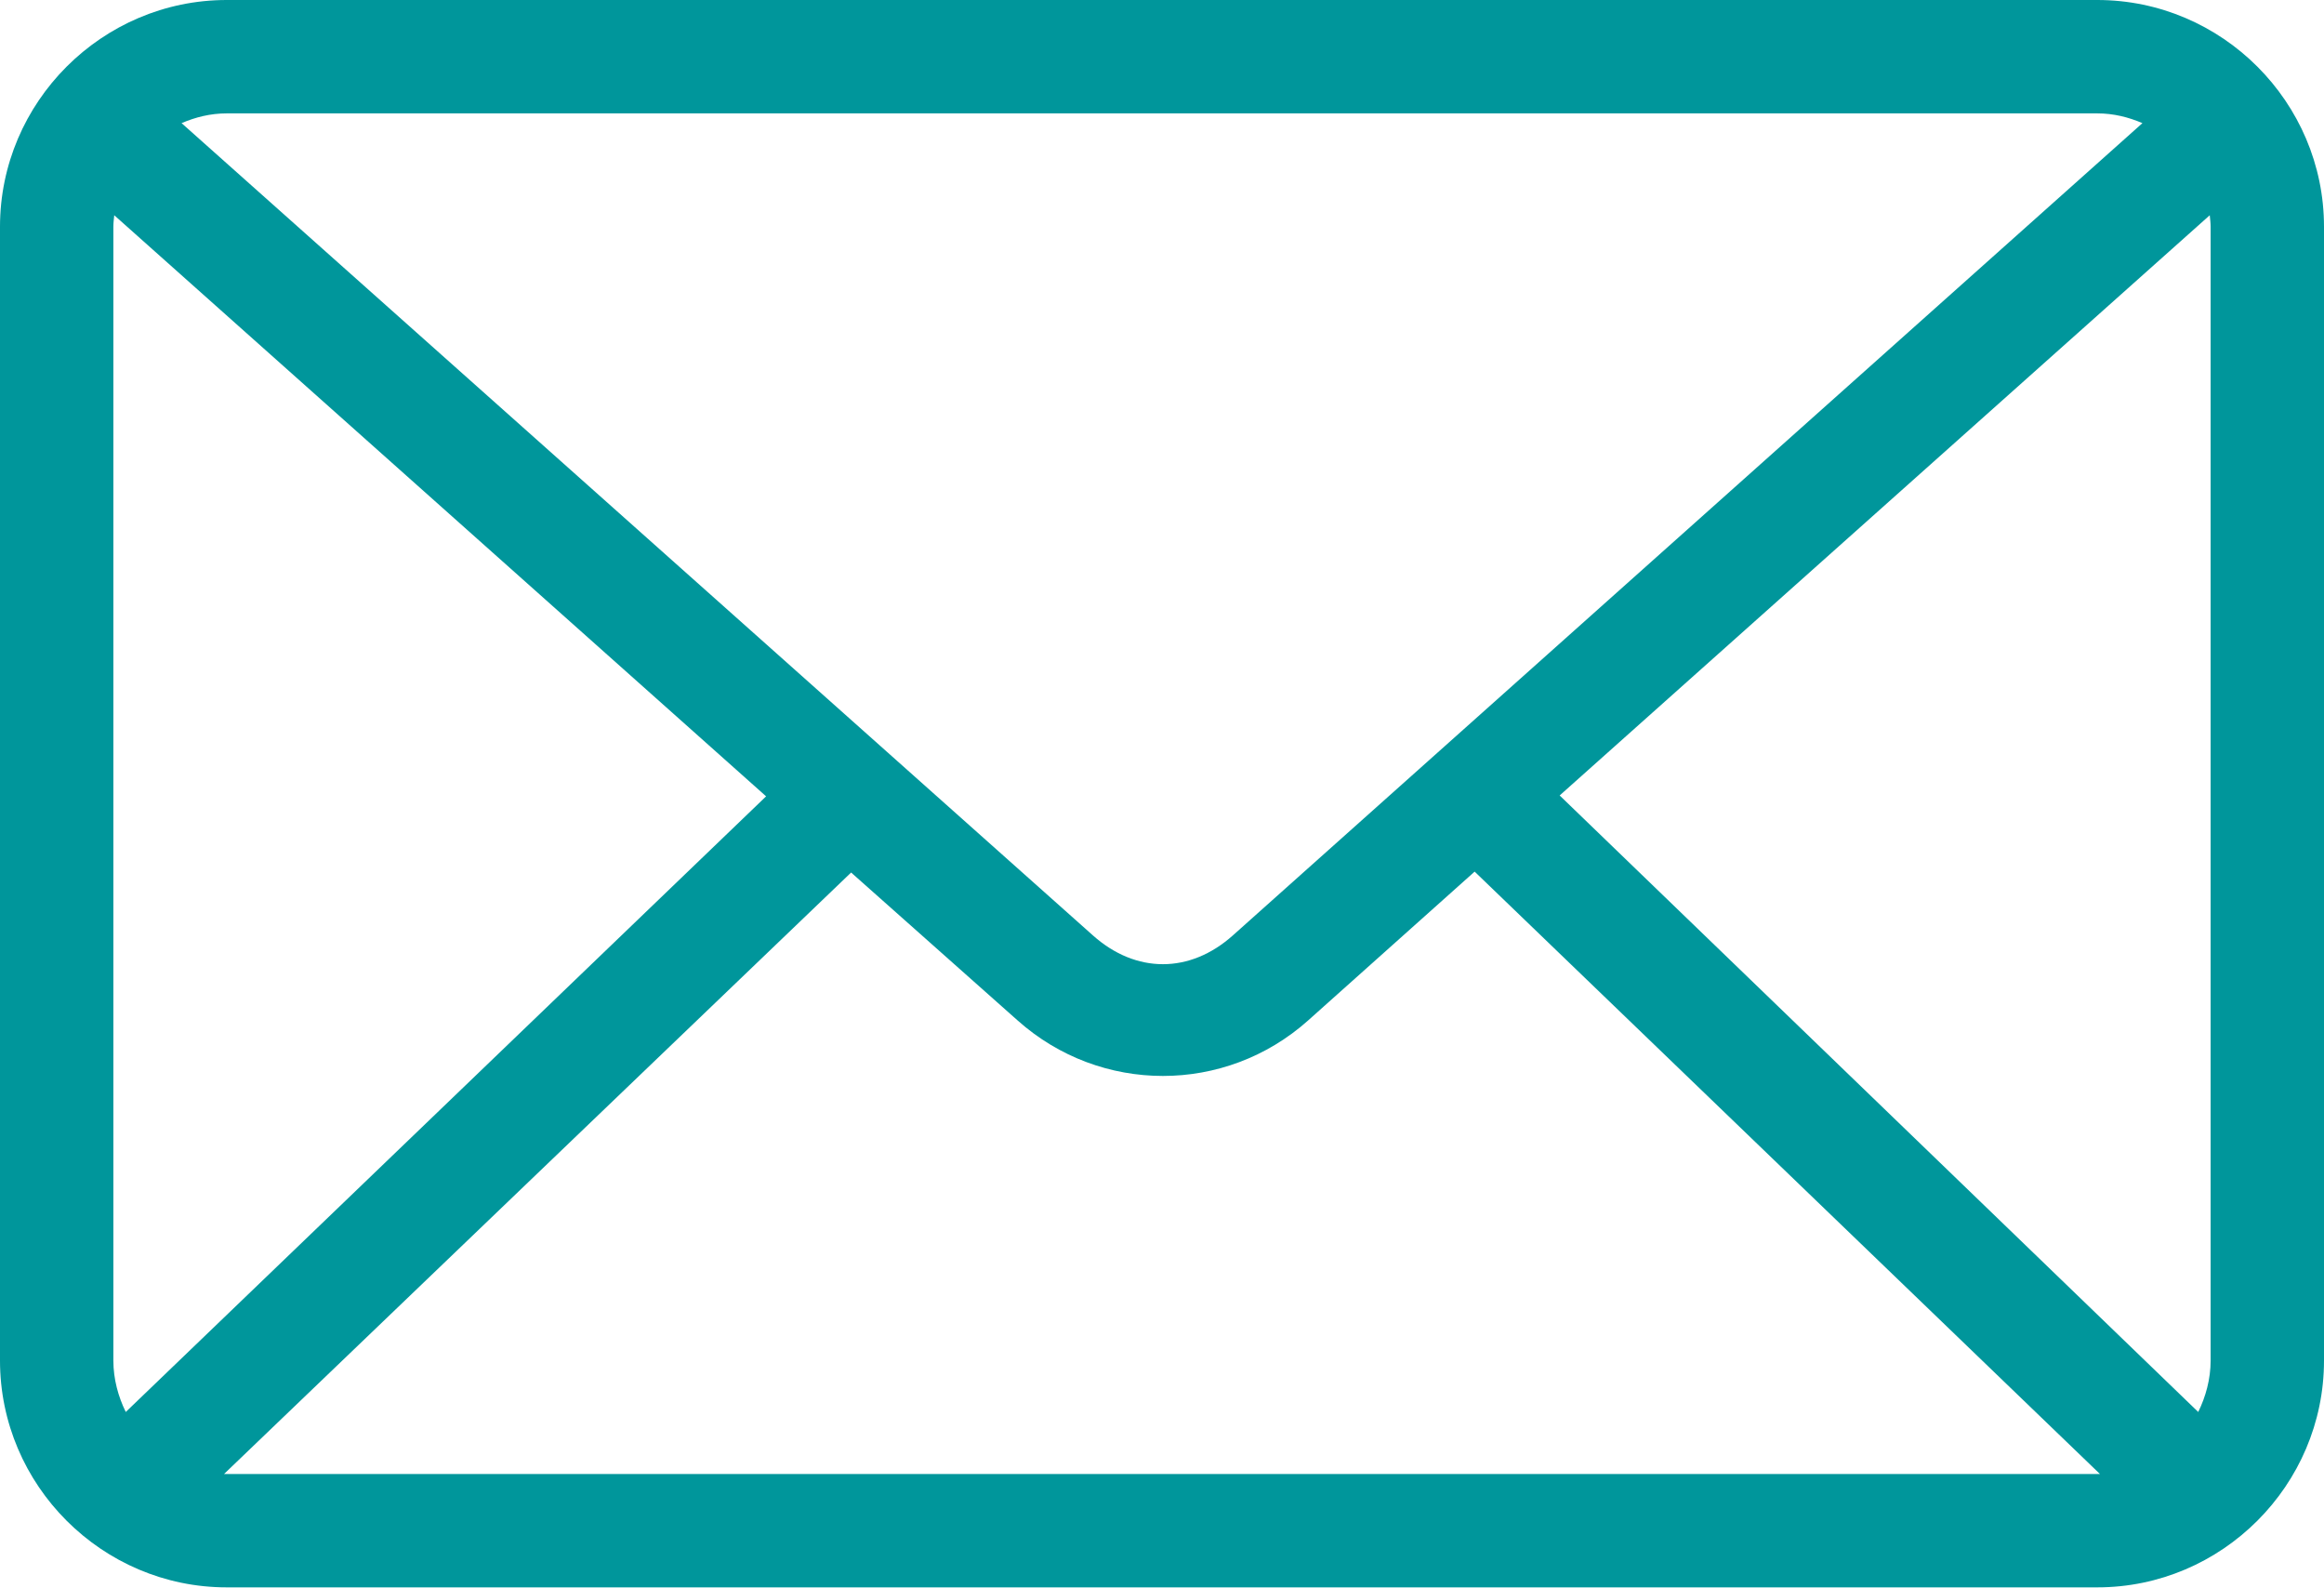
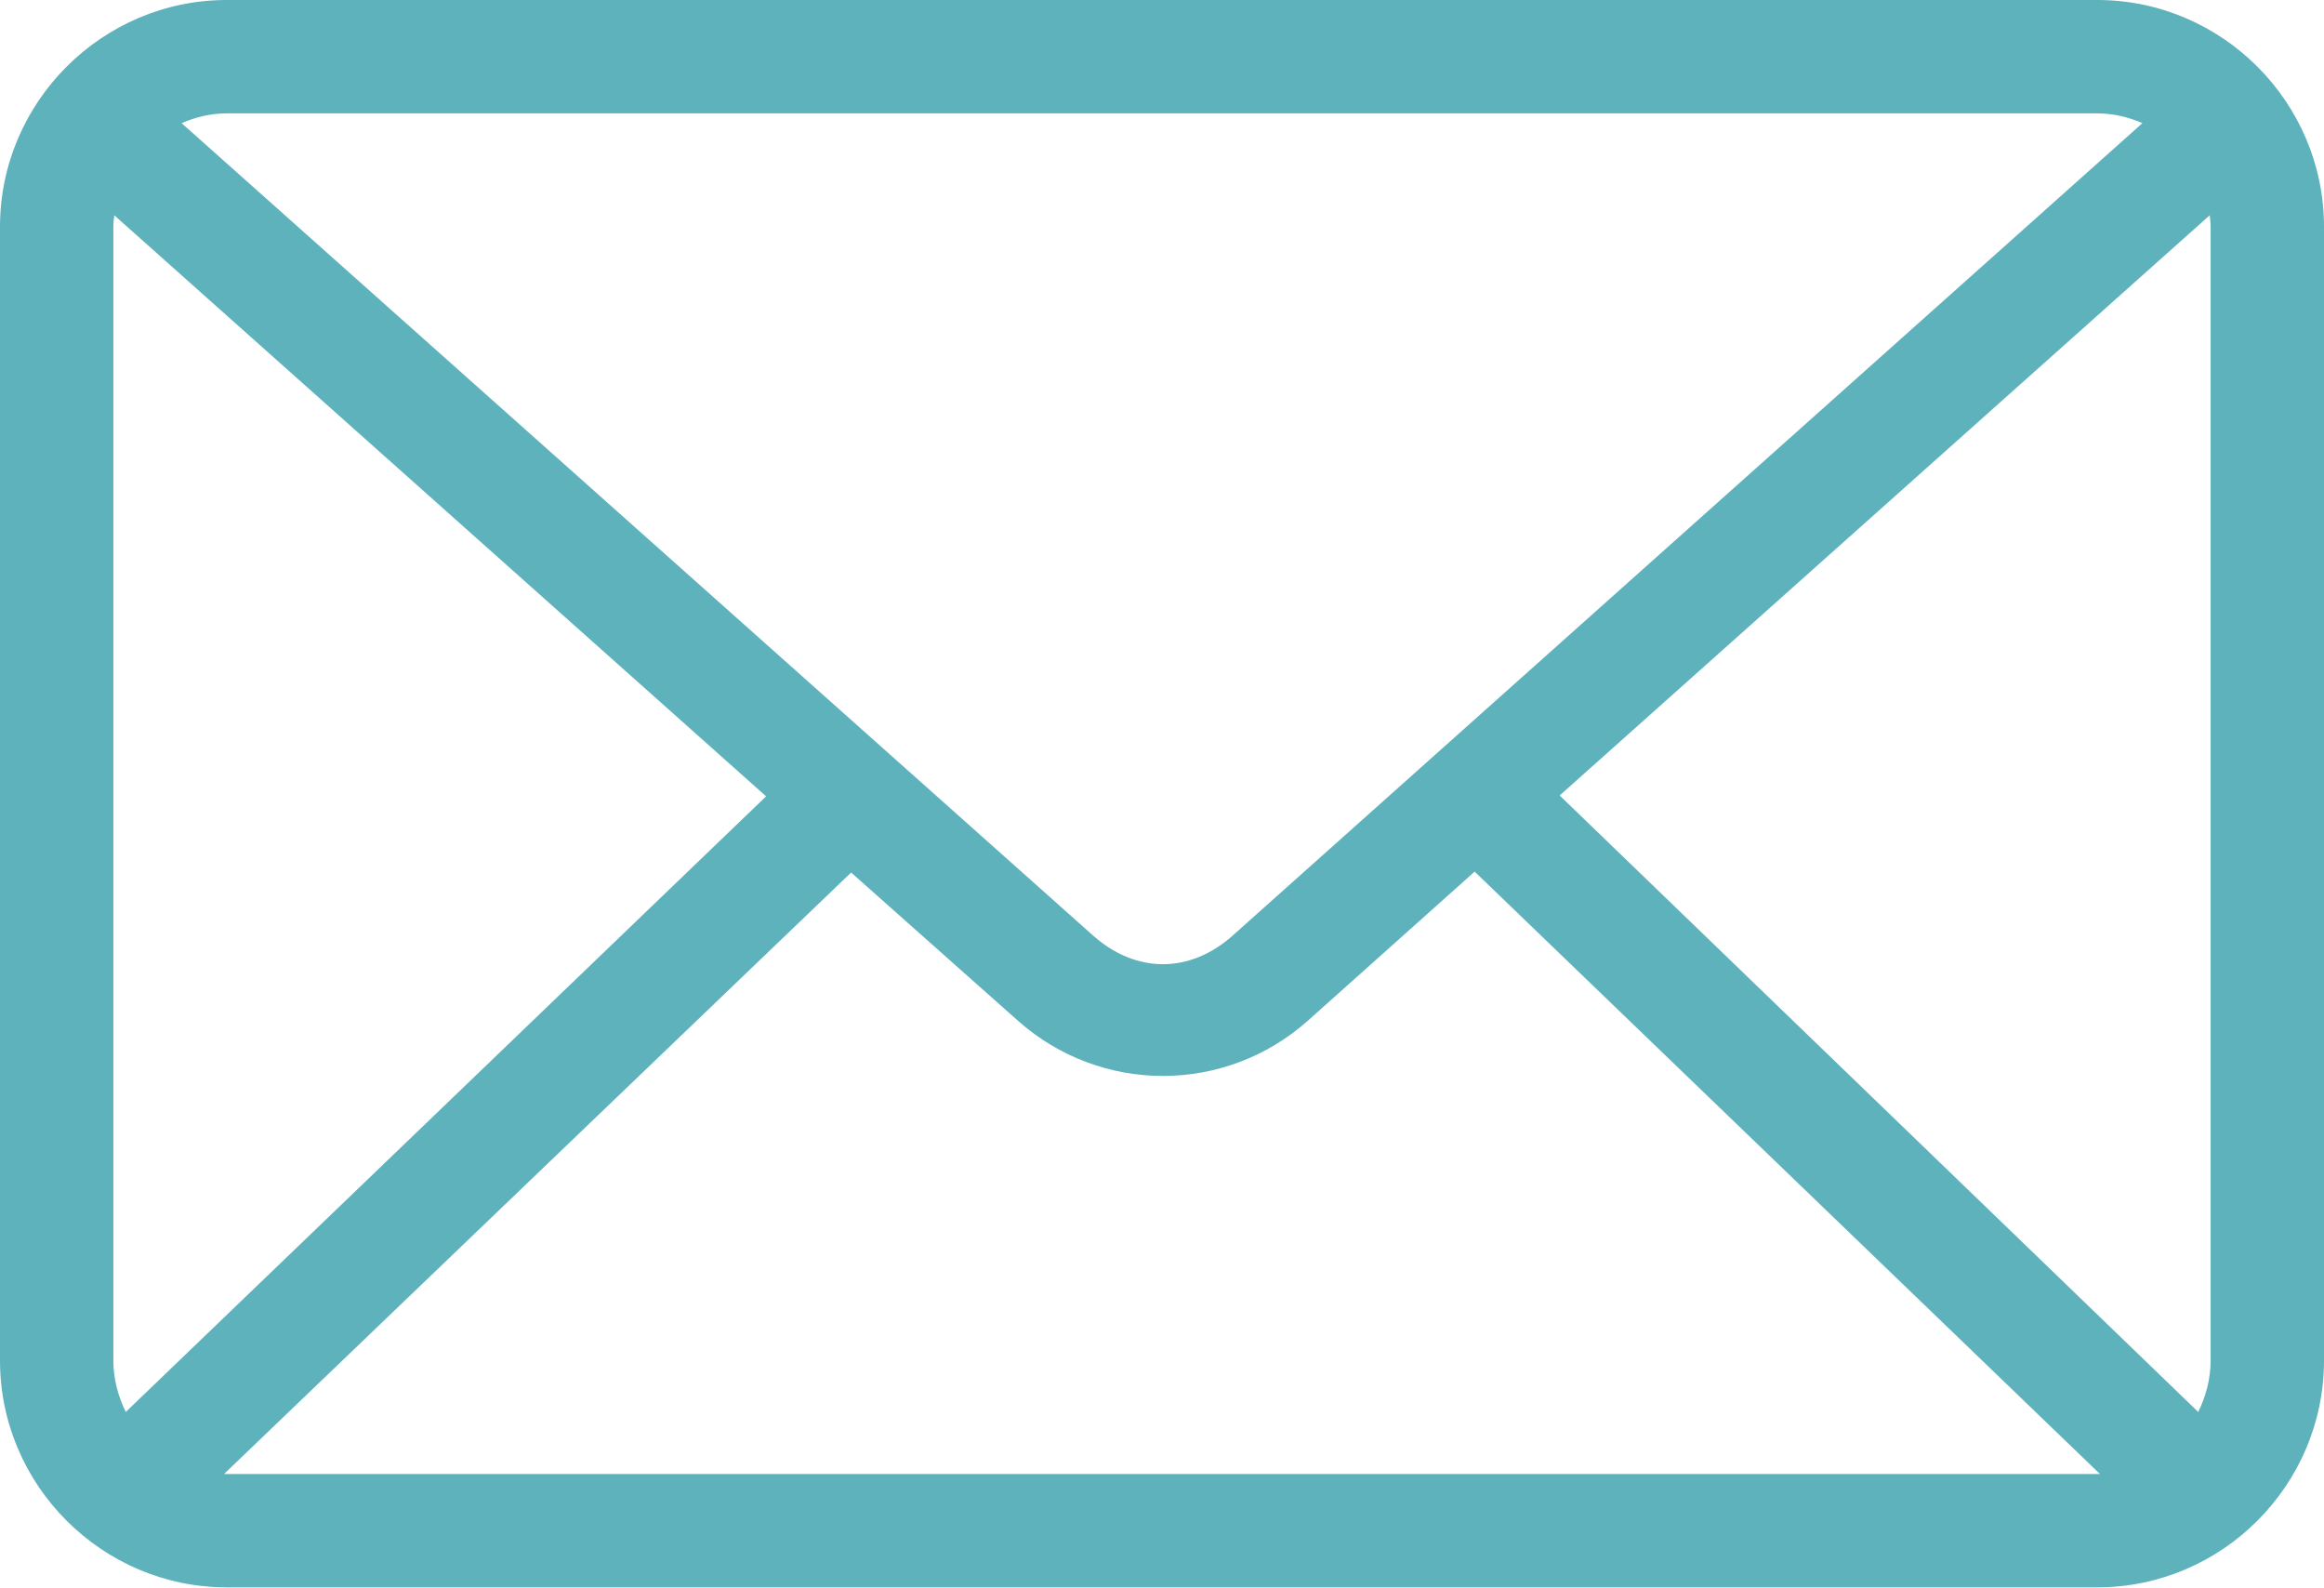
<svg xmlns="http://www.w3.org/2000/svg" width="246px" height="168px" viewBox="0 0 246 168" version="1.1">
  <g id="1" stroke="none" stroke-width="1" fill="none" fill-rule="evenodd">
-     <g id="Artboard" transform="translate(-397, -105)" fill="#00969b" fill-rule="nonzero">
+     <g id="Artboard" transform="translate(-397, -105)" fill="#5eb2bc" fill-rule="nonzero">
      <g id="SVG-Layer" transform="translate(397, 105)">
        <path d="M24,-5.99999998e-05 C10.808,-5.99999998e-05 0,10.808 0,24 L0,144 C0,157.192 10.808,168 24,168 L222,168 C235.192,168 246,157.192 246,144 L246,24 C246,10.808 235.192,-5.99999998e-05 222,-5.99999998e-05 L24,-5.99999998e-05 Z M24,12 L222,12 C223.734,12 225.309,12.403 226.781,13.031 L130.5,99 C125.952,103.061 120.244,103.062 115.688,99 L19.219,13.031 C20.691,12.403 22.266,12 24,12 Z M12.094,22.781 L81.094,84.281 L13.312,149.438 C12.52,147.823 12,145.959 12,144 L12,24 C12,23.58 12.054,23.189 12.093,22.781 L12.094,22.781 Z M233.906,22.781 C233.945,23.189 233.999,23.58 233.999,24 L233.999,144 C233.999,145.959 233.48,147.823 232.687,149.438 L165.093,84.188 L233.906,22.781 L233.906,22.781 Z M156.094,92.25 L222.281,156 C222.185,156.002 222.095,156 221.999,156 L23.999,156 C23.903,156 23.813,156.002 23.717,156 L90.092,92.344 L107.717,108 C116.495,115.826 129.691,115.838 138.467,108 L156.092,92.25 L156.094,92.25 Z" id="Shape" />
      </g>
    </g>
  </g>
</svg>
